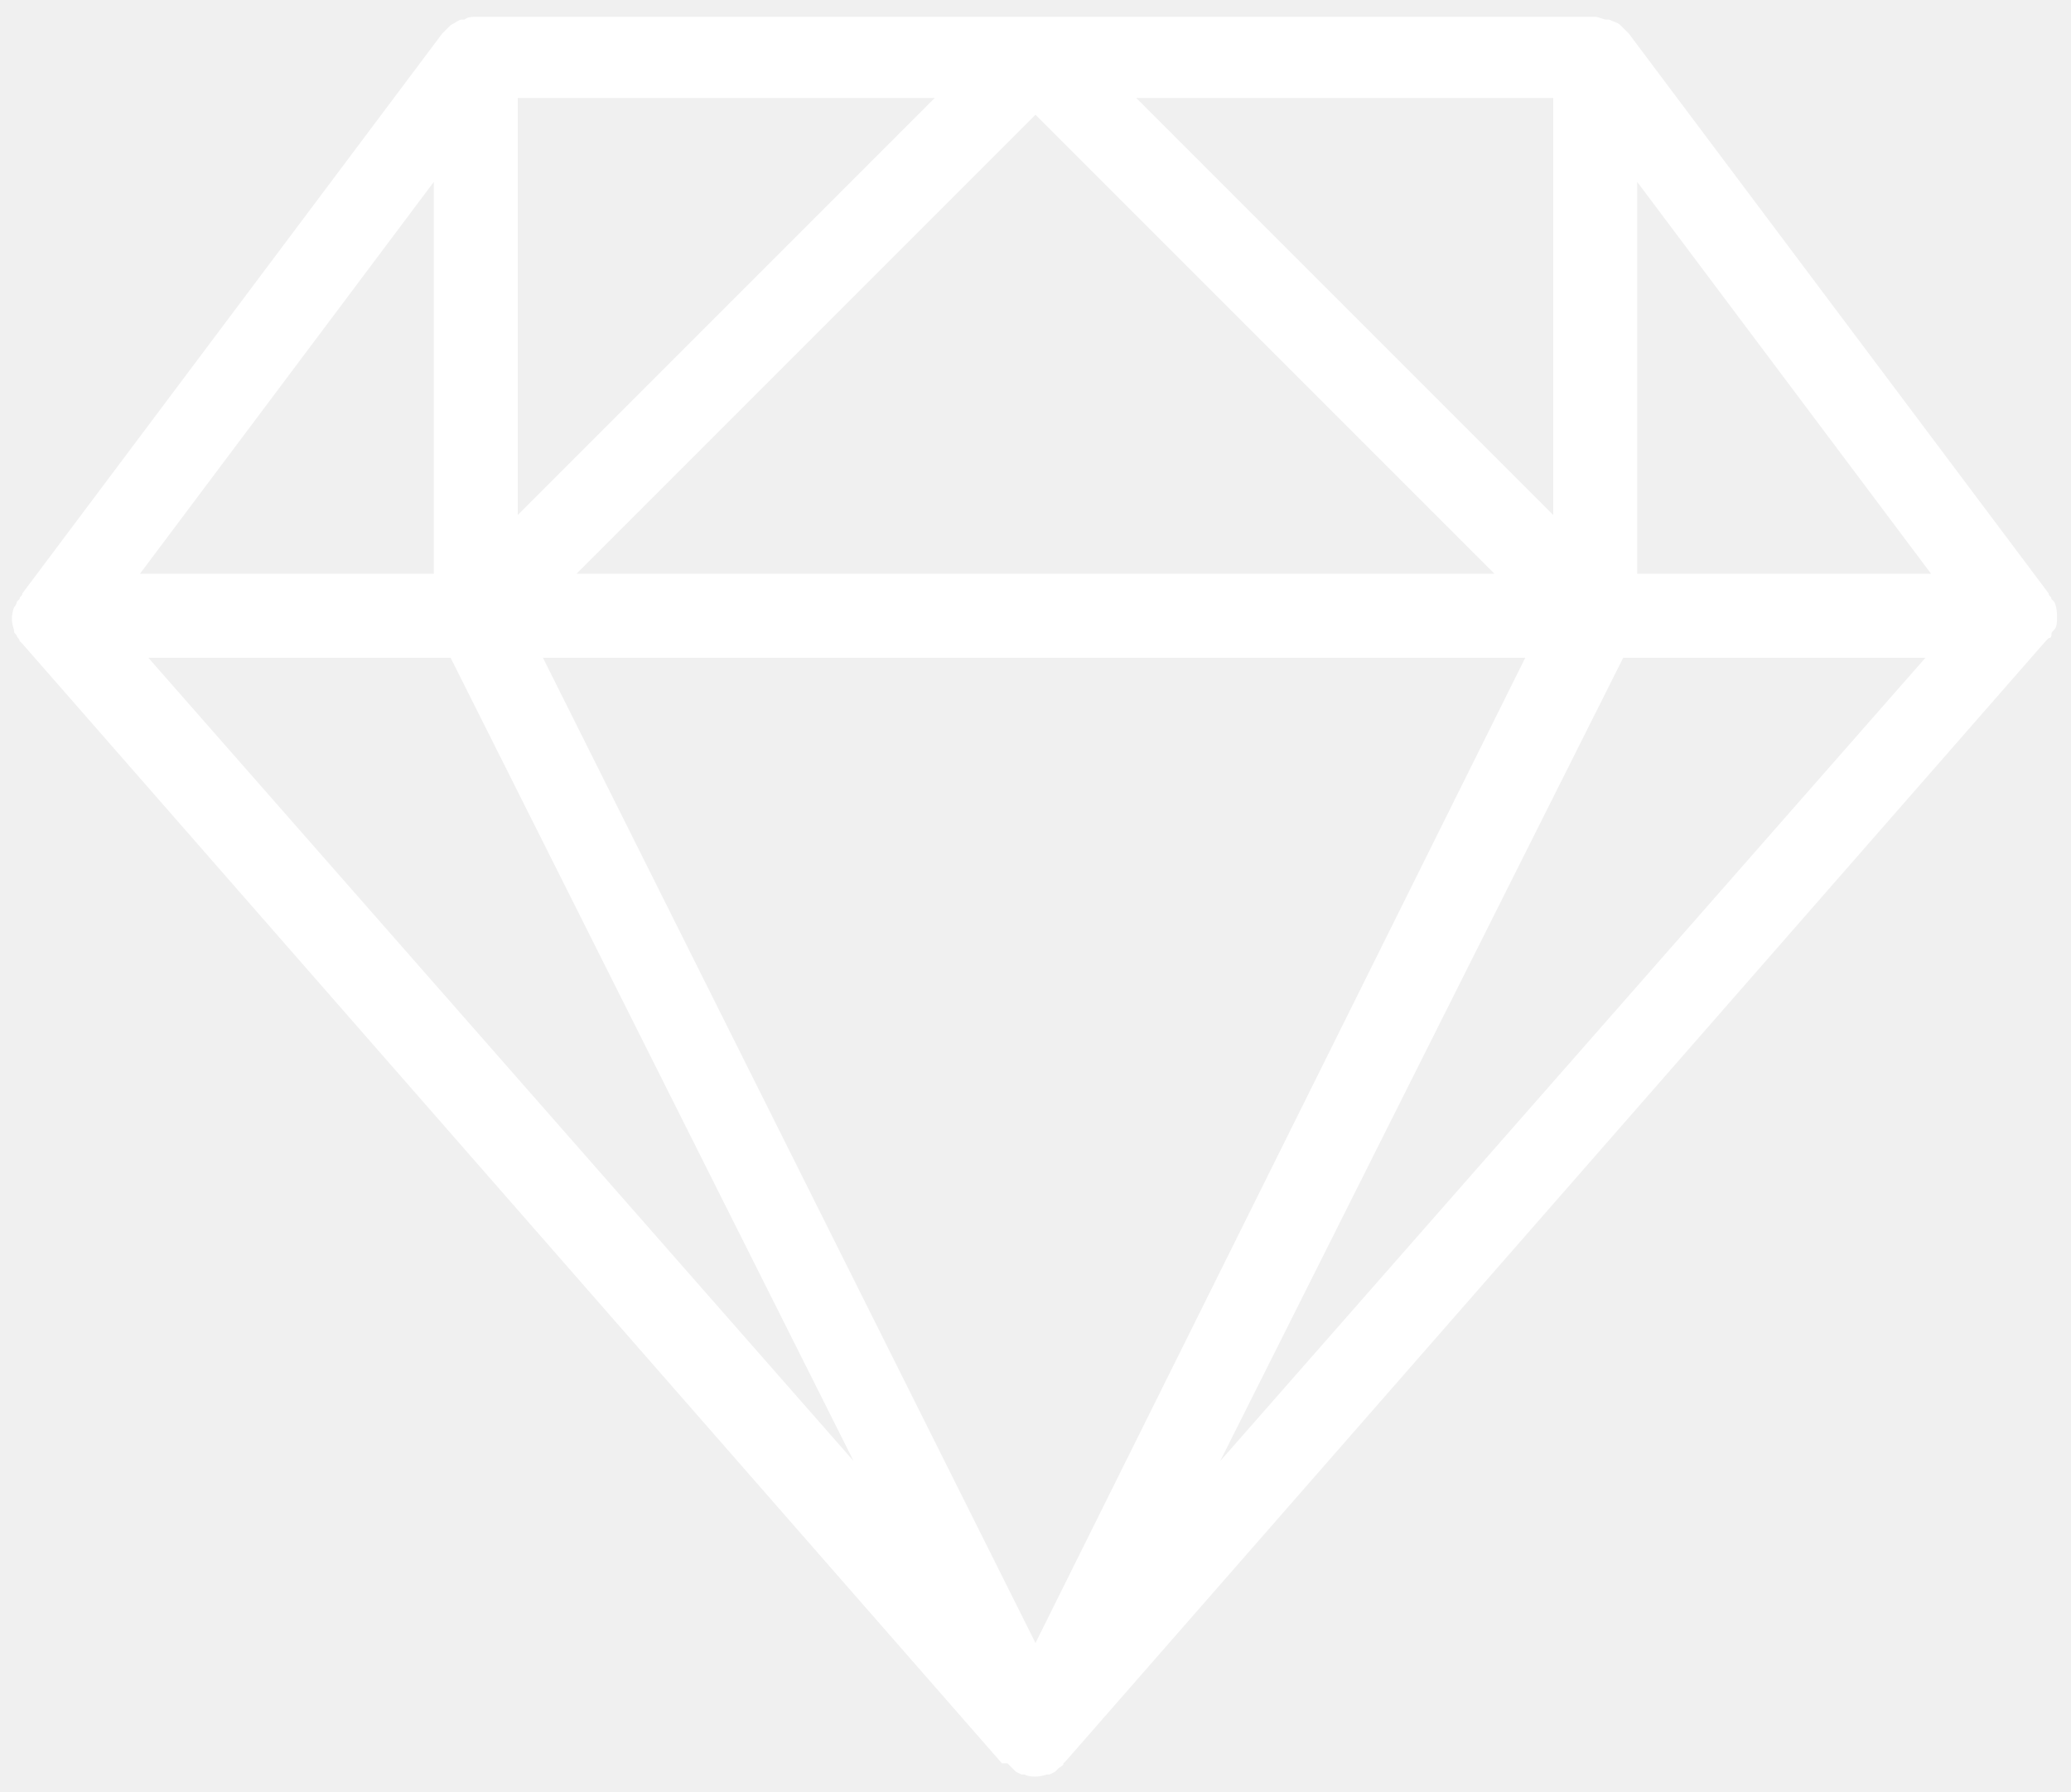
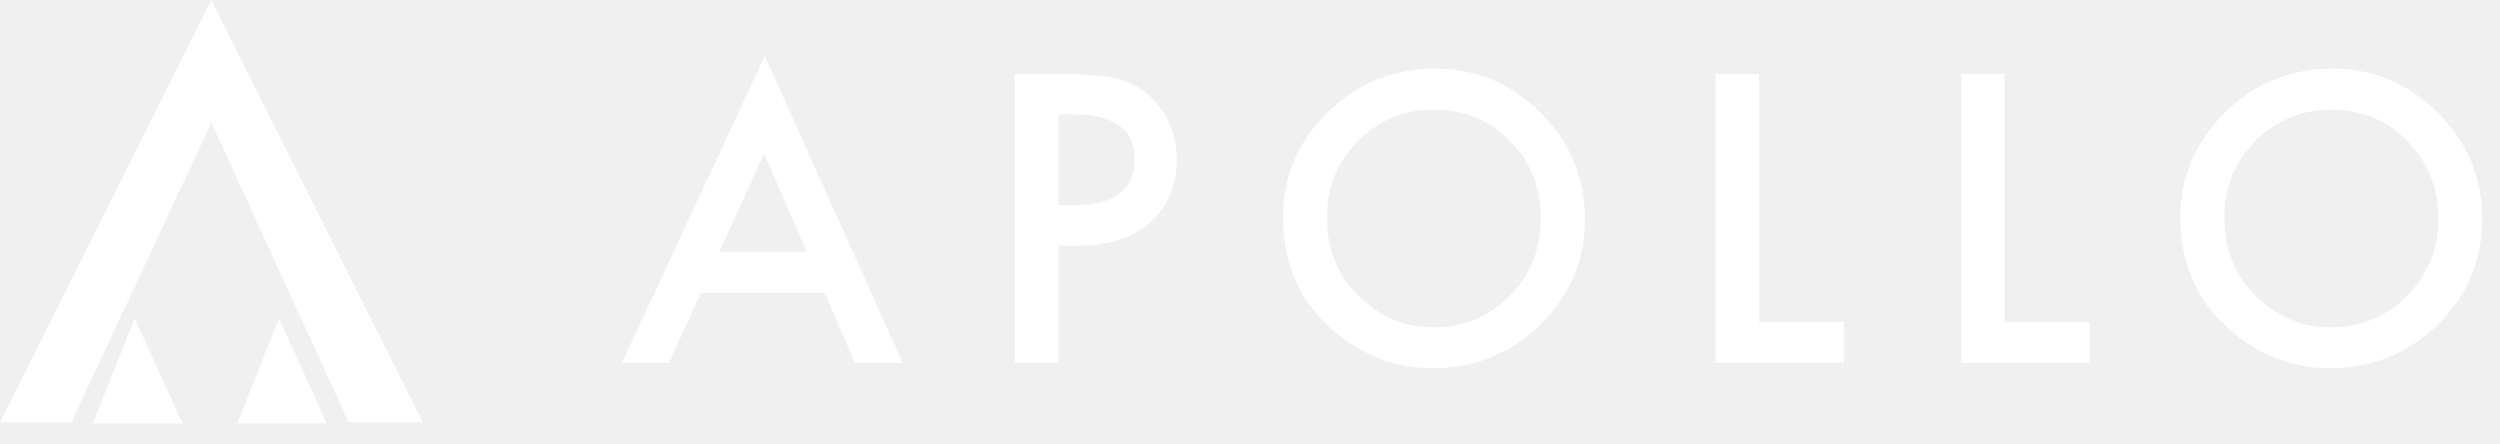
- <svg xmlns="http://www.w3.org/2000/svg" width="74px" height="64px" viewBox="0 0 74 64" version="1.1">
-   <g id="Page-1" stroke="none" stroke-width="1" fill="none" fill-rule="evenodd">
-     <g id="noun_Diamond_1258501" fill="#FFFFFF" fill-rule="nonzero">
-       <path d="M73.3,22.7 C73.3,22.6 73.3,22.6 73.4,22.5 C73.5,22.4 73.5,22.2 73.5,22.1 C73.5,21.9 73.5,21.7 73.4,21.5 L73.4,21.5 C73.4,21.5 73.3,21.4 73.3,21.4 C73.3,21.3 73.2,21.3 73.2,21.2 L58.2,1.2 L58.2,1.2 C58.1,1.1 58,1 57.9,0.9 L57.9,0.9 C57.8,0.8 57.7,0.8 57.5,0.7 L57.4,0.7 C57.3,0.7 57.1,0.6 57,0.6 L17,0.6 C16.9,0.6 16.7,0.6 16.6,0.7 L16.5,0.7 C16.4,0.7 16.3,0.8 16.1,0.9 L16.1,0.9 C16,1 15.9,1.1 15.8,1.2 L15.8,1.2 L0.8,21.2 C0.8,21.3 0.7,21.3 0.7,21.4 C0.7,21.4 0.6,21.5 0.6,21.5 L0.6,21.5 C0.6,21.6 0.5,21.7 0.5,21.7 C0.4,22 0.4,22.2 0.5,22.5 C0.5,22.6 0.5,22.6 0.6,22.7 L0.6,22.7 C0.6,22.8 0.7,22.8 0.7,22.9 C0.7,22.9 0.8,23 0.8,23 L35.8,63 L35.8,63 L36,63 C36.1,63.1 36.1,63.1 36.2,63.2 L36.3,63.3 L36.5,63.4 L36.6,63.4 C36.8,63.5 37.1,63.5 37.4,63.4 L37.5,63.4 L37.7,63.3 L37.8,63.2 C37.9,63.1 38,63.1 38,63 L38.1,62.9 L38.1,62.9 L73.1,22.9 C73.1,22.9 73.2,22.8 73.2,22.8 C73.3,22.8 73.3,22.7 73.3,22.7 L73.3,22.7 Z M19.4,23.5 L54.5,23.5 L37,58.7 L19.4,23.5 Z M37,4.1 L53.4,20.5 L20.6,20.5 L37,4.1 Z M69,20.5 L58.5,20.5 L58.5,6.5 L69,20.5 Z M55.5,3.5 L55.5,18.4 L40.6,3.5 L55.5,3.5 Z M18.5,18.4 L18.5,3.5 L33.4,3.5 L18.5,18.4 Z M15.5,6.5 L15.5,20.5 L5,20.5 L15.5,6.5 Z M16.1,23.5 L30.5,52.2 L5.3,23.5 L16.1,23.5 Z M43.6,52.2 L58,23.5 L68.8,23.5 L43.6,52.2 Z" id="Shape" />
-     </g>
-   </g>
+ <svg xmlns="http://www.w3.org/2000/svg" width="124" height="22" viewBox="0 0 124 22" fill="none">
+   <path d="M10.485 0L0 20.947H3.537L10.486 6.078L17.294 20.947H20.971L10.485 0Z" fill="white" />
+   <path d="M13.84 15.793L16.208 21.002H11.768L13.84 15.793Z" fill="white" />
+   <path d="M9.046 21.002L6.679 15.793L4.607 21.002H9.046Z" fill="white" />
+   <path d="M40.903 14.522H34.771L33.175 18.001H30.847L37.935 2.777L44.772 18.001H42.406L40.903 14.522ZM40.022 12.49L37.898 7.619L35.671 12.49H40.022Z" fill="white" />
+   <path d="M52.493 12.184V18.001H50.331V3.677H52.78C53.98 3.677 54.886 3.76 55.498 3.927C56.117 4.094 56.661 4.409 57.131 4.873C57.954 5.677 58.365 6.692 58.365 7.916C58.365 9.227 57.926 10.267 57.048 11.033C56.17 11.8 54.985 12.184 53.495 12.184H52.493ZM52.493 10.18H53.3C55.285 10.18 56.278 9.416 56.278 7.888C56.278 6.41 55.254 5.671 53.207 5.671H52.493V10.18Z" fill="white" />
+   <path d="M63.637 10.774C63.637 8.757 64.376 7.026 65.854 5.578C67.326 4.131 69.095 3.407 71.161 3.407C73.202 3.407 74.952 4.137 76.412 5.597C77.877 7.057 78.61 8.81 78.61 10.857C78.61 12.917 77.874 14.664 76.402 16.099C74.924 17.54 73.14 18.261 71.049 18.261C69.2 18.261 67.539 17.62 66.067 16.34C64.447 14.924 63.637 13.068 63.637 10.774ZM65.817 10.802C65.817 12.385 66.349 13.687 67.413 14.707C68.47 15.728 69.692 16.238 71.077 16.238C72.58 16.238 73.848 15.719 74.881 14.679C75.914 13.628 76.43 12.348 76.43 10.839C76.43 9.311 75.92 8.031 74.899 6.998C73.885 5.959 72.63 5.439 71.133 5.439C69.642 5.439 68.384 5.959 67.357 6.998C66.33 8.024 65.817 9.292 65.817 10.802Z" fill="white" />
+   <path d="M87.249 3.677V15.969H91.462V18.001H85.088V3.677H87.249Z" fill="white" />
+   <path d="M99.433 3.677V15.969H103.645V18.001H97.271V3.677H99.433Z" fill="white" />
+   <path d="M108.146 10.774C108.146 8.757 108.885 7.026 110.363 5.578C111.835 4.131 113.604 3.407 115.67 3.407C117.711 3.407 119.461 4.137 120.921 5.597C122.387 7.057 123.12 8.81 123.12 10.857C123.12 12.917 122.384 14.664 120.912 16.099C119.433 17.54 117.649 18.261 115.559 18.261C113.709 18.261 112.049 17.62 110.577 16.34C108.956 14.924 108.146 13.068 108.146 10.774ZM110.326 10.802C110.326 12.385 110.858 13.687 111.922 14.707C112.98 15.728 114.201 16.238 115.586 16.238C117.089 16.238 118.357 15.719 119.39 14.679C120.423 13.628 120.94 12.348 120.94 10.839C120.94 9.311 120.429 8.031 119.409 6.998C118.394 5.959 117.139 5.439 115.642 5.439C114.152 5.439 112.893 5.959 111.866 6.998C110.84 8.024 110.326 9.292 110.326 10.802Z" fill="white" />
</svg>
